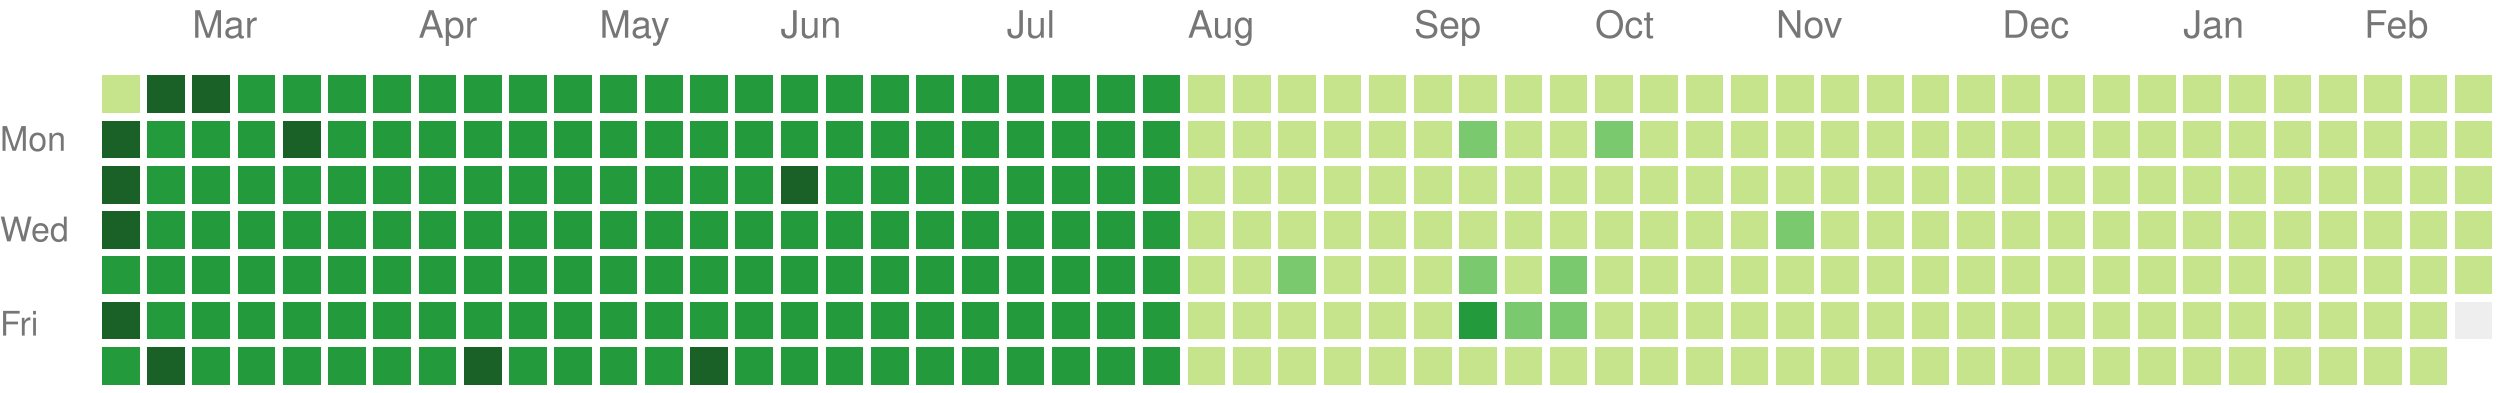
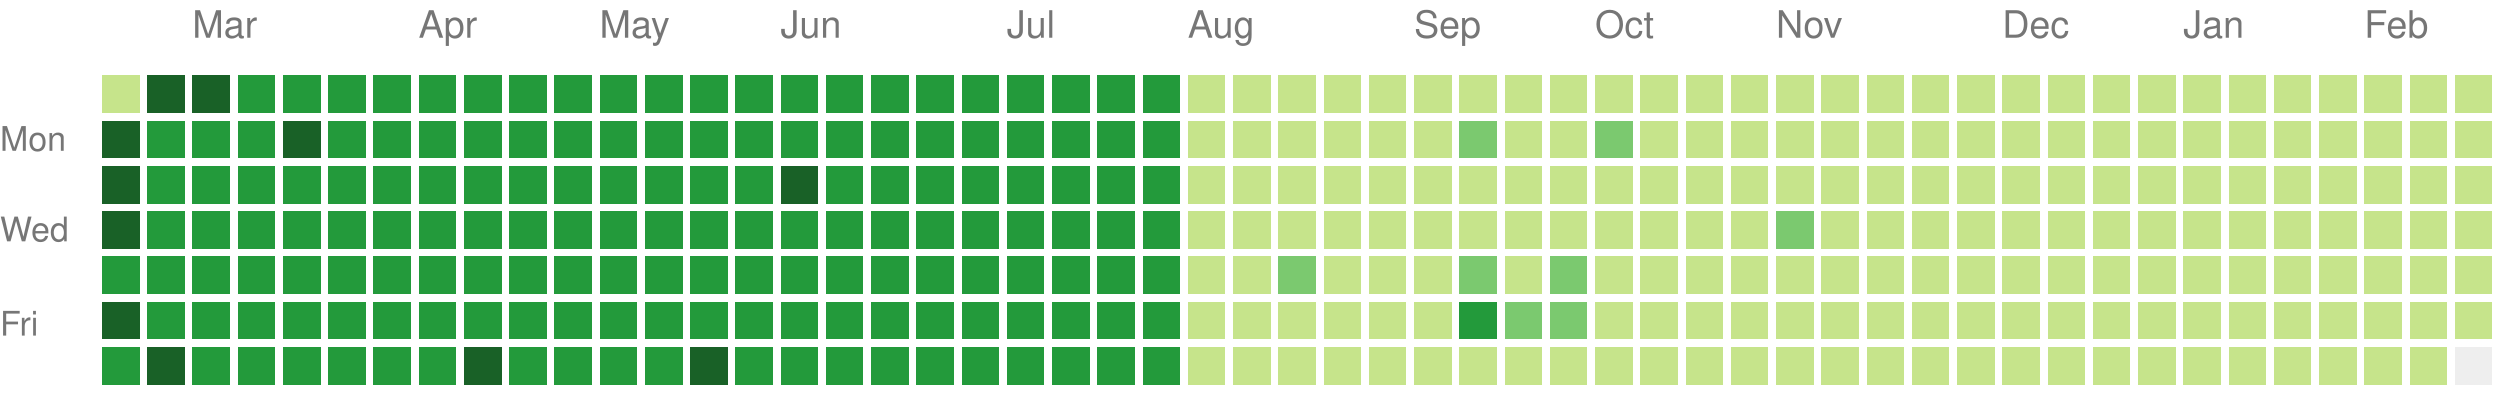
<svg xmlns="http://www.w3.org/2000/svg" version="1.1" width="663" height="104">
  <rect style="fill:#c6e48b;shape-rendering:crispedges;" data-score="1" data-date="2025-02-16" x="27" y="20" width="10" height="10" />
  <rect style="fill:#196127;shape-rendering:crispedges;" data-score="4" data-date="2025-02-23" x="39" y="20" width="10" height="10" />
  <rect style="fill:#196127;shape-rendering:crispedges;" data-score="4" data-date="2025-03-02" x="51" y="20" width="10" height="10" />
  <rect style="fill:#239a3b;shape-rendering:crispedges;" data-score="3" data-date="2025-03-09" x="63" y="20" width="10" height="10" />
  <rect style="fill:#239a3b;shape-rendering:crispedges;" data-score="3" data-date="2025-03-16" x="75" y="20" width="10" height="10" />
  <rect style="fill:#239a3b;shape-rendering:crispedges;" data-score="3" data-date="2025-03-23" x="87" y="20" width="10" height="10" />
  <rect style="fill:#239a3b;shape-rendering:crispedges;" data-score="3" data-date="2025-03-30" x="99" y="20" width="10" height="10" />
  <rect style="fill:#239a3b;shape-rendering:crispedges;" data-score="3" data-date="2025-04-06" x="111" y="20" width="10" height="10" />
  <rect style="fill:#239a3b;shape-rendering:crispedges;" data-score="3" data-date="2025-04-13" x="123" y="20" width="10" height="10" />
  <rect style="fill:#239a3b;shape-rendering:crispedges;" data-score="3" data-date="2025-04-20" x="135" y="20" width="10" height="10" />
  <rect style="fill:#239a3b;shape-rendering:crispedges;" data-score="3" data-date="2025-04-27" x="147" y="20" width="10" height="10" />
  <rect style="fill:#239a3b;shape-rendering:crispedges;" data-score="3" data-date="2025-05-04" x="159" y="20" width="10" height="10" />
  <rect style="fill:#239a3b;shape-rendering:crispedges;" data-score="3" data-date="2025-05-11" x="171" y="20" width="10" height="10" />
  <rect style="fill:#239a3b;shape-rendering:crispedges;" data-score="3" data-date="2025-05-18" x="183" y="20" width="10" height="10" />
  <rect style="fill:#239a3b;shape-rendering:crispedges;" data-score="3" data-date="2025-05-25" x="195" y="20" width="10" height="10" />
  <rect style="fill:#239a3b;shape-rendering:crispedges;" data-score="3" data-date="2025-06-01" x="207" y="20" width="10" height="10" />
  <rect style="fill:#239a3b;shape-rendering:crispedges;" data-score="3" data-date="2025-06-08" x="219" y="20" width="10" height="10" />
  <rect style="fill:#239a3b;shape-rendering:crispedges;" data-score="3" data-date="2025-06-15" x="231" y="20" width="10" height="10" />
  <rect style="fill:#239a3b;shape-rendering:crispedges;" data-score="3" data-date="2025-06-22" x="243" y="20" width="10" height="10" />
  <rect style="fill:#239a3b;shape-rendering:crispedges;" data-score="3" data-date="2025-06-29" x="255" y="20" width="10" height="10" />
  <rect style="fill:#239a3b;shape-rendering:crispedges;" data-score="3" data-date="2025-07-06" x="267" y="20" width="10" height="10" />
  <rect style="fill:#239a3b;shape-rendering:crispedges;" data-score="3" data-date="2025-07-13" x="279" y="20" width="10" height="10" />
  <rect style="fill:#239a3b;shape-rendering:crispedges;" data-score="3" data-date="2025-07-20" x="291" y="20" width="10" height="10" />
  <rect style="fill:#239a3b;shape-rendering:crispedges;" data-score="3" data-date="2025-07-27" x="303" y="20" width="10" height="10" />
  <rect style="fill:#c6e48b;shape-rendering:crispedges;" data-score="1" data-date="2025-08-03" x="315" y="20" width="10" height="10" />
  <rect style="fill:#c6e48b;shape-rendering:crispedges;" data-score="1" data-date="2025-08-10" x="327" y="20" width="10" height="10" />
  <rect style="fill:#c6e48b;shape-rendering:crispedges;" data-score="1" data-date="2025-08-17" x="339" y="20" width="10" height="10" />
  <rect style="fill:#c6e48b;shape-rendering:crispedges;" data-score="1" data-date="2025-08-24" x="351" y="20" width="10" height="10" />
  <rect style="fill:#c6e48b;shape-rendering:crispedges;" data-score="1" data-date="2025-08-31" x="363" y="20" width="10" height="10" />
  <rect style="fill:#c6e48b;shape-rendering:crispedges;" data-score="1" data-date="2025-09-07" x="375" y="20" width="10" height="10" />
  <rect style="fill:#c6e48b;shape-rendering:crispedges;" data-score="1" data-date="2025-09-14" x="387" y="20" width="10" height="10" />
  <rect style="fill:#c6e48b;shape-rendering:crispedges;" data-score="1" data-date="2025-09-21" x="399" y="20" width="10" height="10" />
  <rect style="fill:#c6e48b;shape-rendering:crispedges;" data-score="1" data-date="2025-09-28" x="411" y="20" width="10" height="10" />
  <rect style="fill:#c6e48b;shape-rendering:crispedges;" data-score="1" data-date="2025-10-05" x="423" y="20" width="10" height="10" />
  <rect style="fill:#c6e48b;shape-rendering:crispedges;" data-score="1" data-date="2025-10-12" x="435" y="20" width="10" height="10" />
  <rect style="fill:#c6e48b;shape-rendering:crispedges;" data-score="1" data-date="2025-10-19" x="447" y="20" width="10" height="10" />
  <rect style="fill:#c6e48b;shape-rendering:crispedges;" data-score="1" data-date="2025-10-26" x="459" y="20" width="10" height="10" />
  <rect style="fill:#c6e48b;shape-rendering:crispedges;" data-score="1" data-date="2025-11-02" x="471" y="20" width="10" height="10" />
  <rect style="fill:#c6e48b;shape-rendering:crispedges;" data-score="1" data-date="2025-11-09" x="483" y="20" width="10" height="10" />
  <rect style="fill:#c6e48b;shape-rendering:crispedges;" data-score="1" data-date="2025-11-16" x="495" y="20" width="10" height="10" />
  <rect style="fill:#c6e48b;shape-rendering:crispedges;" data-score="1" data-date="2025-11-23" x="507" y="20" width="10" height="10" />
  <rect style="fill:#c6e48b;shape-rendering:crispedges;" data-score="1" data-date="2025-11-30" x="519" y="20" width="10" height="10" />
  <rect style="fill:#c6e48b;shape-rendering:crispedges;" data-score="1" data-date="2025-12-07" x="531" y="20" width="10" height="10" />
  <rect style="fill:#c6e48b;shape-rendering:crispedges;" data-score="1" data-date="2025-12-14" x="543" y="20" width="10" height="10" />
  <rect style="fill:#c6e48b;shape-rendering:crispedges;" data-score="1" data-date="2025-12-21" x="555" y="20" width="10" height="10" />
  <rect style="fill:#c6e48b;shape-rendering:crispedges;" data-score="1" data-date="2025-12-28" x="567" y="20" width="10" height="10" />
  <rect style="fill:#c6e48b;shape-rendering:crispedges;" data-score="1" data-date="2026-01-04" x="579" y="20" width="10" height="10" />
  <rect style="fill:#c6e48b;shape-rendering:crispedges;" data-score="1" data-date="2026-01-11" x="591" y="20" width="10" height="10" />
  <rect style="fill:#c6e48b;shape-rendering:crispedges;" data-score="1" data-date="2026-01-18" x="603" y="20" width="10" height="10" />
  <rect style="fill:#c6e48b;shape-rendering:crispedges;" data-score="1" data-date="2026-01-25" x="615" y="20" width="10" height="10" />
  <rect style="fill:#c6e48b;shape-rendering:crispedges;" data-score="1" data-date="2026-02-01" x="627" y="20" width="10" height="10" />
  <rect style="fill:#c6e48b;shape-rendering:crispedges;" data-score="1" data-date="2026-02-08" x="639" y="20" width="10" height="10" />
  <rect style="fill:#c6e48b;shape-rendering:crispedges;" data-score="1" data-date="2026-02-15" x="651" y="20" width="10" height="10" />
  <rect style="fill:#196127;shape-rendering:crispedges;" data-score="4" data-date="2025-02-17" x="27" y="32" width="10" height="10" />
  <rect style="fill:#239a3b;shape-rendering:crispedges;" data-score="3" data-date="2025-02-24" x="39" y="32" width="10" height="10" />
  <rect style="fill:#239a3b;shape-rendering:crispedges;" data-score="3" data-date="2025-03-03" x="51" y="32" width="10" height="10" />
  <rect style="fill:#239a3b;shape-rendering:crispedges;" data-score="3" data-date="2025-03-10" x="63" y="32" width="10" height="10" />
  <rect style="fill:#196127;shape-rendering:crispedges;" data-score="4" data-date="2025-03-17" x="75" y="32" width="10" height="10" />
  <rect style="fill:#239a3b;shape-rendering:crispedges;" data-score="3" data-date="2025-03-24" x="87" y="32" width="10" height="10" />
  <rect style="fill:#239a3b;shape-rendering:crispedges;" data-score="3" data-date="2025-03-31" x="99" y="32" width="10" height="10" />
  <rect style="fill:#239a3b;shape-rendering:crispedges;" data-score="3" data-date="2025-04-07" x="111" y="32" width="10" height="10" />
  <rect style="fill:#239a3b;shape-rendering:crispedges;" data-score="3" data-date="2025-04-14" x="123" y="32" width="10" height="10" />
  <rect style="fill:#239a3b;shape-rendering:crispedges;" data-score="3" data-date="2025-04-21" x="135" y="32" width="10" height="10" />
  <rect style="fill:#239a3b;shape-rendering:crispedges;" data-score="3" data-date="2025-04-28" x="147" y="32" width="10" height="10" />
  <rect style="fill:#239a3b;shape-rendering:crispedges;" data-score="3" data-date="2025-05-05" x="159" y="32" width="10" height="10" />
  <rect style="fill:#239a3b;shape-rendering:crispedges;" data-score="3" data-date="2025-05-12" x="171" y="32" width="10" height="10" />
  <rect style="fill:#239a3b;shape-rendering:crispedges;" data-score="3" data-date="2025-05-19" x="183" y="32" width="10" height="10" />
  <rect style="fill:#239a3b;shape-rendering:crispedges;" data-score="3" data-date="2025-05-26" x="195" y="32" width="10" height="10" />
  <rect style="fill:#239a3b;shape-rendering:crispedges;" data-score="3" data-date="2025-06-02" x="207" y="32" width="10" height="10" />
  <rect style="fill:#239a3b;shape-rendering:crispedges;" data-score="3" data-date="2025-06-09" x="219" y="32" width="10" height="10" />
  <rect style="fill:#239a3b;shape-rendering:crispedges;" data-score="3" data-date="2025-06-16" x="231" y="32" width="10" height="10" />
  <rect style="fill:#239a3b;shape-rendering:crispedges;" data-score="3" data-date="2025-06-23" x="243" y="32" width="10" height="10" />
  <rect style="fill:#239a3b;shape-rendering:crispedges;" data-score="3" data-date="2025-06-30" x="255" y="32" width="10" height="10" />
  <rect style="fill:#239a3b;shape-rendering:crispedges;" data-score="3" data-date="2025-07-07" x="267" y="32" width="10" height="10" />
  <rect style="fill:#239a3b;shape-rendering:crispedges;" data-score="3" data-date="2025-07-14" x="279" y="32" width="10" height="10" />
  <rect style="fill:#239a3b;shape-rendering:crispedges;" data-score="3" data-date="2025-07-21" x="291" y="32" width="10" height="10" />
  <rect style="fill:#239a3b;shape-rendering:crispedges;" data-score="3" data-date="2025-07-28" x="303" y="32" width="10" height="10" />
  <rect style="fill:#c6e48b;shape-rendering:crispedges;" data-score="1" data-date="2025-08-04" x="315" y="32" width="10" height="10" />
  <rect style="fill:#c6e48b;shape-rendering:crispedges;" data-score="1" data-date="2025-08-11" x="327" y="32" width="10" height="10" />
  <rect style="fill:#c6e48b;shape-rendering:crispedges;" data-score="1" data-date="2025-08-18" x="339" y="32" width="10" height="10" />
  <rect style="fill:#c6e48b;shape-rendering:crispedges;" data-score="1" data-date="2025-08-25" x="351" y="32" width="10" height="10" />
  <rect style="fill:#c6e48b;shape-rendering:crispedges;" data-score="1" data-date="2025-09-01" x="363" y="32" width="10" height="10" />
  <rect style="fill:#c6e48b;shape-rendering:crispedges;" data-score="1" data-date="2025-09-08" x="375" y="32" width="10" height="10" />
  <rect style="fill:#7bc96f;shape-rendering:crispedges;" data-score="2" data-date="2025-09-15" x="387" y="32" width="10" height="10" />
  <rect style="fill:#c6e48b;shape-rendering:crispedges;" data-score="1" data-date="2025-09-22" x="399" y="32" width="10" height="10" />
  <rect style="fill:#c6e48b;shape-rendering:crispedges;" data-score="1" data-date="2025-09-29" x="411" y="32" width="10" height="10" />
  <rect style="fill:#7bc96f;shape-rendering:crispedges;" data-score="2" data-date="2025-10-06" x="423" y="32" width="10" height="10" />
  <rect style="fill:#c6e48b;shape-rendering:crispedges;" data-score="1" data-date="2025-10-13" x="435" y="32" width="10" height="10" />
  <rect style="fill:#c6e48b;shape-rendering:crispedges;" data-score="1" data-date="2025-10-20" x="447" y="32" width="10" height="10" />
  <rect style="fill:#c6e48b;shape-rendering:crispedges;" data-score="1" data-date="2025-10-27" x="459" y="32" width="10" height="10" />
  <rect style="fill:#c6e48b;shape-rendering:crispedges;" data-score="1" data-date="2025-11-03" x="471" y="32" width="10" height="10" />
  <rect style="fill:#c6e48b;shape-rendering:crispedges;" data-score="1" data-date="2025-11-10" x="483" y="32" width="10" height="10" />
  <rect style="fill:#c6e48b;shape-rendering:crispedges;" data-score="1" data-date="2025-11-17" x="495" y="32" width="10" height="10" />
  <rect style="fill:#c6e48b;shape-rendering:crispedges;" data-score="1" data-date="2025-11-24" x="507" y="32" width="10" height="10" />
  <rect style="fill:#c6e48b;shape-rendering:crispedges;" data-score="1" data-date="2025-12-01" x="519" y="32" width="10" height="10" />
  <rect style="fill:#c6e48b;shape-rendering:crispedges;" data-score="1" data-date="2025-12-08" x="531" y="32" width="10" height="10" />
  <rect style="fill:#c6e48b;shape-rendering:crispedges;" data-score="1" data-date="2025-12-15" x="543" y="32" width="10" height="10" />
  <rect style="fill:#c6e48b;shape-rendering:crispedges;" data-score="1" data-date="2025-12-22" x="555" y="32" width="10" height="10" />
  <rect style="fill:#c6e48b;shape-rendering:crispedges;" data-score="1" data-date="2025-12-29" x="567" y="32" width="10" height="10" />
  <rect style="fill:#c6e48b;shape-rendering:crispedges;" data-score="1" data-date="2026-01-05" x="579" y="32" width="10" height="10" />
  <rect style="fill:#c6e48b;shape-rendering:crispedges;" data-score="1" data-date="2026-01-12" x="591" y="32" width="10" height="10" />
  <rect style="fill:#c6e48b;shape-rendering:crispedges;" data-score="1" data-date="2026-01-19" x="603" y="32" width="10" height="10" />
  <rect style="fill:#c6e48b;shape-rendering:crispedges;" data-score="1" data-date="2026-01-26" x="615" y="32" width="10" height="10" />
  <rect style="fill:#c6e48b;shape-rendering:crispedges;" data-score="1" data-date="2026-02-02" x="627" y="32" width="10" height="10" />
  <rect style="fill:#c6e48b;shape-rendering:crispedges;" data-score="1" data-date="2026-02-09" x="639" y="32" width="10" height="10" />
  <rect style="fill:#c6e48b;shape-rendering:crispedges;" data-score="1" data-date="2026-02-16" x="651" y="32" width="10" height="10" />
  <rect style="fill:#196127;shape-rendering:crispedges;" data-score="4" data-date="2025-02-18" x="27" y="44" width="10" height="10" />
  <rect style="fill:#239a3b;shape-rendering:crispedges;" data-score="3" data-date="2025-02-25" x="39" y="44" width="10" height="10" />
  <rect style="fill:#239a3b;shape-rendering:crispedges;" data-score="3" data-date="2025-03-04" x="51" y="44" width="10" height="10" />
  <rect style="fill:#239a3b;shape-rendering:crispedges;" data-score="3" data-date="2025-03-11" x="63" y="44" width="10" height="10" />
  <rect style="fill:#239a3b;shape-rendering:crispedges;" data-score="3" data-date="2025-03-18" x="75" y="44" width="10" height="10" />
  <rect style="fill:#239a3b;shape-rendering:crispedges;" data-score="3" data-date="2025-03-25" x="87" y="44" width="10" height="10" />
  <rect style="fill:#239a3b;shape-rendering:crispedges;" data-score="3" data-date="2025-04-01" x="99" y="44" width="10" height="10" />
  <rect style="fill:#239a3b;shape-rendering:crispedges;" data-score="3" data-date="2025-04-08" x="111" y="44" width="10" height="10" />
  <rect style="fill:#239a3b;shape-rendering:crispedges;" data-score="3" data-date="2025-04-15" x="123" y="44" width="10" height="10" />
  <rect style="fill:#239a3b;shape-rendering:crispedges;" data-score="3" data-date="2025-04-22" x="135" y="44" width="10" height="10" />
  <rect style="fill:#239a3b;shape-rendering:crispedges;" data-score="3" data-date="2025-04-29" x="147" y="44" width="10" height="10" />
  <rect style="fill:#239a3b;shape-rendering:crispedges;" data-score="3" data-date="2025-05-06" x="159" y="44" width="10" height="10" />
  <rect style="fill:#239a3b;shape-rendering:crispedges;" data-score="3" data-date="2025-05-13" x="171" y="44" width="10" height="10" />
  <rect style="fill:#239a3b;shape-rendering:crispedges;" data-score="3" data-date="2025-05-20" x="183" y="44" width="10" height="10" />
  <rect style="fill:#239a3b;shape-rendering:crispedges;" data-score="3" data-date="2025-05-27" x="195" y="44" width="10" height="10" />
  <rect style="fill:#196127;shape-rendering:crispedges;" data-score="4" data-date="2025-06-03" x="207" y="44" width="10" height="10" />
  <rect style="fill:#239a3b;shape-rendering:crispedges;" data-score="3" data-date="2025-06-10" x="219" y="44" width="10" height="10" />
  <rect style="fill:#239a3b;shape-rendering:crispedges;" data-score="3" data-date="2025-06-17" x="231" y="44" width="10" height="10" />
  <rect style="fill:#239a3b;shape-rendering:crispedges;" data-score="3" data-date="2025-06-24" x="243" y="44" width="10" height="10" />
  <rect style="fill:#239a3b;shape-rendering:crispedges;" data-score="3" data-date="2025-07-01" x="255" y="44" width="10" height="10" />
  <rect style="fill:#239a3b;shape-rendering:crispedges;" data-score="3" data-date="2025-07-08" x="267" y="44" width="10" height="10" />
  <rect style="fill:#239a3b;shape-rendering:crispedges;" data-score="3" data-date="2025-07-15" x="279" y="44" width="10" height="10" />
  <rect style="fill:#239a3b;shape-rendering:crispedges;" data-score="3" data-date="2025-07-22" x="291" y="44" width="10" height="10" />
  <rect style="fill:#239a3b;shape-rendering:crispedges;" data-score="3" data-date="2025-07-29" x="303" y="44" width="10" height="10" />
  <rect style="fill:#c6e48b;shape-rendering:crispedges;" data-score="1" data-date="2025-08-05" x="315" y="44" width="10" height="10" />
  <rect style="fill:#c6e48b;shape-rendering:crispedges;" data-score="1" data-date="2025-08-12" x="327" y="44" width="10" height="10" />
  <rect style="fill:#c6e48b;shape-rendering:crispedges;" data-score="1" data-date="2025-08-19" x="339" y="44" width="10" height="10" />
  <rect style="fill:#c6e48b;shape-rendering:crispedges;" data-score="1" data-date="2025-08-26" x="351" y="44" width="10" height="10" />
  <rect style="fill:#c6e48b;shape-rendering:crispedges;" data-score="1" data-date="2025-09-02" x="363" y="44" width="10" height="10" />
  <rect style="fill:#c6e48b;shape-rendering:crispedges;" data-score="1" data-date="2025-09-09" x="375" y="44" width="10" height="10" />
  <rect style="fill:#c6e48b;shape-rendering:crispedges;" data-score="1" data-date="2025-09-16" x="387" y="44" width="10" height="10" />
  <rect style="fill:#c6e48b;shape-rendering:crispedges;" data-score="1" data-date="2025-09-23" x="399" y="44" width="10" height="10" />
  <rect style="fill:#c6e48b;shape-rendering:crispedges;" data-score="1" data-date="2025-09-30" x="411" y="44" width="10" height="10" />
  <rect style="fill:#c6e48b;shape-rendering:crispedges;" data-score="1" data-date="2025-10-07" x="423" y="44" width="10" height="10" />
  <rect style="fill:#c6e48b;shape-rendering:crispedges;" data-score="1" data-date="2025-10-14" x="435" y="44" width="10" height="10" />
  <rect style="fill:#c6e48b;shape-rendering:crispedges;" data-score="1" data-date="2025-10-21" x="447" y="44" width="10" height="10" />
  <rect style="fill:#c6e48b;shape-rendering:crispedges;" data-score="1" data-date="2025-10-28" x="459" y="44" width="10" height="10" />
  <rect style="fill:#c6e48b;shape-rendering:crispedges;" data-score="1" data-date="2025-11-04" x="471" y="44" width="10" height="10" />
  <rect style="fill:#c6e48b;shape-rendering:crispedges;" data-score="1" data-date="2025-11-11" x="483" y="44" width="10" height="10" />
  <rect style="fill:#c6e48b;shape-rendering:crispedges;" data-score="1" data-date="2025-11-18" x="495" y="44" width="10" height="10" />
  <rect style="fill:#c6e48b;shape-rendering:crispedges;" data-score="1" data-date="2025-11-25" x="507" y="44" width="10" height="10" />
  <rect style="fill:#c6e48b;shape-rendering:crispedges;" data-score="1" data-date="2025-12-02" x="519" y="44" width="10" height="10" />
  <rect style="fill:#c6e48b;shape-rendering:crispedges;" data-score="1" data-date="2025-12-09" x="531" y="44" width="10" height="10" />
  <rect style="fill:#c6e48b;shape-rendering:crispedges;" data-score="1" data-date="2025-12-16" x="543" y="44" width="10" height="10" />
  <rect style="fill:#c6e48b;shape-rendering:crispedges;" data-score="1" data-date="2025-12-23" x="555" y="44" width="10" height="10" />
  <rect style="fill:#c6e48b;shape-rendering:crispedges;" data-score="1" data-date="2025-12-30" x="567" y="44" width="10" height="10" />
  <rect style="fill:#c6e48b;shape-rendering:crispedges;" data-score="1" data-date="2026-01-06" x="579" y="44" width="10" height="10" />
  <rect style="fill:#c6e48b;shape-rendering:crispedges;" data-score="1" data-date="2026-01-13" x="591" y="44" width="10" height="10" />
  <rect style="fill:#c6e48b;shape-rendering:crispedges;" data-score="1" data-date="2026-01-20" x="603" y="44" width="10" height="10" />
  <rect style="fill:#c6e48b;shape-rendering:crispedges;" data-score="1" data-date="2026-01-27" x="615" y="44" width="10" height="10" />
  <rect style="fill:#c6e48b;shape-rendering:crispedges;" data-score="1" data-date="2026-02-03" x="627" y="44" width="10" height="10" />
  <rect style="fill:#c6e48b;shape-rendering:crispedges;" data-score="1" data-date="2026-02-10" x="639" y="44" width="10" height="10" />
  <rect style="fill:#c6e48b;shape-rendering:crispedges;" data-score="1" data-date="2026-02-17" x="651" y="44" width="10" height="10" />
  <rect style="fill:#196127;shape-rendering:crispedges;" data-score="4" data-date="2025-02-19" x="27" y="56" width="10" height="10" />
  <rect style="fill:#239a3b;shape-rendering:crispedges;" data-score="3" data-date="2025-02-26" x="39" y="56" width="10" height="10" />
  <rect style="fill:#239a3b;shape-rendering:crispedges;" data-score="3" data-date="2025-03-05" x="51" y="56" width="10" height="10" />
  <rect style="fill:#239a3b;shape-rendering:crispedges;" data-score="3" data-date="2025-03-12" x="63" y="56" width="10" height="10" />
  <rect style="fill:#239a3b;shape-rendering:crispedges;" data-score="3" data-date="2025-03-19" x="75" y="56" width="10" height="10" />
  <rect style="fill:#239a3b;shape-rendering:crispedges;" data-score="3" data-date="2025-03-26" x="87" y="56" width="10" height="10" />
  <rect style="fill:#239a3b;shape-rendering:crispedges;" data-score="3" data-date="2025-04-02" x="99" y="56" width="10" height="10" />
  <rect style="fill:#239a3b;shape-rendering:crispedges;" data-score="3" data-date="2025-04-09" x="111" y="56" width="10" height="10" />
  <rect style="fill:#239a3b;shape-rendering:crispedges;" data-score="3" data-date="2025-04-16" x="123" y="56" width="10" height="10" />
  <rect style="fill:#239a3b;shape-rendering:crispedges;" data-score="3" data-date="2025-04-23" x="135" y="56" width="10" height="10" />
  <rect style="fill:#239a3b;shape-rendering:crispedges;" data-score="3" data-date="2025-04-30" x="147" y="56" width="10" height="10" />
  <rect style="fill:#239a3b;shape-rendering:crispedges;" data-score="3" data-date="2025-05-07" x="159" y="56" width="10" height="10" />
  <rect style="fill:#239a3b;shape-rendering:crispedges;" data-score="3" data-date="2025-05-14" x="171" y="56" width="10" height="10" />
  <rect style="fill:#239a3b;shape-rendering:crispedges;" data-score="3" data-date="2025-05-21" x="183" y="56" width="10" height="10" />
  <rect style="fill:#239a3b;shape-rendering:crispedges;" data-score="3" data-date="2025-05-28" x="195" y="56" width="10" height="10" />
  <rect style="fill:#239a3b;shape-rendering:crispedges;" data-score="3" data-date="2025-06-04" x="207" y="56" width="10" height="10" />
  <rect style="fill:#239a3b;shape-rendering:crispedges;" data-score="3" data-date="2025-06-11" x="219" y="56" width="10" height="10" />
  <rect style="fill:#239a3b;shape-rendering:crispedges;" data-score="3" data-date="2025-06-18" x="231" y="56" width="10" height="10" />
  <rect style="fill:#239a3b;shape-rendering:crispedges;" data-score="3" data-date="2025-06-25" x="243" y="56" width="10" height="10" />
  <rect style="fill:#239a3b;shape-rendering:crispedges;" data-score="3" data-date="2025-07-02" x="255" y="56" width="10" height="10" />
  <rect style="fill:#239a3b;shape-rendering:crispedges;" data-score="3" data-date="2025-07-09" x="267" y="56" width="10" height="10" />
  <rect style="fill:#239a3b;shape-rendering:crispedges;" data-score="3" data-date="2025-07-16" x="279" y="56" width="10" height="10" />
  <rect style="fill:#239a3b;shape-rendering:crispedges;" data-score="3" data-date="2025-07-23" x="291" y="56" width="10" height="10" />
  <rect style="fill:#239a3b;shape-rendering:crispedges;" data-score="3" data-date="2025-07-30" x="303" y="56" width="10" height="10" />
  <rect style="fill:#c6e48b;shape-rendering:crispedges;" data-score="1" data-date="2025-08-06" x="315" y="56" width="10" height="10" />
  <rect style="fill:#c6e48b;shape-rendering:crispedges;" data-score="1" data-date="2025-08-13" x="327" y="56" width="10" height="10" />
  <rect style="fill:#c6e48b;shape-rendering:crispedges;" data-score="1" data-date="2025-08-20" x="339" y="56" width="10" height="10" />
  <rect style="fill:#c6e48b;shape-rendering:crispedges;" data-score="1" data-date="2025-08-27" x="351" y="56" width="10" height="10" />
  <rect style="fill:#c6e48b;shape-rendering:crispedges;" data-score="1" data-date="2025-09-03" x="363" y="56" width="10" height="10" />
  <rect style="fill:#c6e48b;shape-rendering:crispedges;" data-score="1" data-date="2025-09-10" x="375" y="56" width="10" height="10" />
  <rect style="fill:#c6e48b;shape-rendering:crispedges;" data-score="1" data-date="2025-09-17" x="387" y="56" width="10" height="10" />
  <rect style="fill:#c6e48b;shape-rendering:crispedges;" data-score="1" data-date="2025-09-24" x="399" y="56" width="10" height="10" />
  <rect style="fill:#c6e48b;shape-rendering:crispedges;" data-score="1" data-date="2025-10-01" x="411" y="56" width="10" height="10" />
  <rect style="fill:#c6e48b;shape-rendering:crispedges;" data-score="1" data-date="2025-10-08" x="423" y="56" width="10" height="10" />
  <rect style="fill:#c6e48b;shape-rendering:crispedges;" data-score="1" data-date="2025-10-15" x="435" y="56" width="10" height="10" />
  <rect style="fill:#c6e48b;shape-rendering:crispedges;" data-score="1" data-date="2025-10-22" x="447" y="56" width="10" height="10" />
  <rect style="fill:#c6e48b;shape-rendering:crispedges;" data-score="1" data-date="2025-10-29" x="459" y="56" width="10" height="10" />
  <rect style="fill:#7bc96f;shape-rendering:crispedges;" data-score="2" data-date="2025-11-05" x="471" y="56" width="10" height="10" />
  <rect style="fill:#c6e48b;shape-rendering:crispedges;" data-score="1" data-date="2025-11-12" x="483" y="56" width="10" height="10" />
  <rect style="fill:#c6e48b;shape-rendering:crispedges;" data-score="1" data-date="2025-11-19" x="495" y="56" width="10" height="10" />
  <rect style="fill:#c6e48b;shape-rendering:crispedges;" data-score="1" data-date="2025-11-26" x="507" y="56" width="10" height="10" />
  <rect style="fill:#c6e48b;shape-rendering:crispedges;" data-score="1" data-date="2025-12-03" x="519" y="56" width="10" height="10" />
  <rect style="fill:#c6e48b;shape-rendering:crispedges;" data-score="1" data-date="2025-12-10" x="531" y="56" width="10" height="10" />
  <rect style="fill:#c6e48b;shape-rendering:crispedges;" data-score="1" data-date="2025-12-17" x="543" y="56" width="10" height="10" />
  <rect style="fill:#c6e48b;shape-rendering:crispedges;" data-score="1" data-date="2025-12-24" x="555" y="56" width="10" height="10" />
  <rect style="fill:#c6e48b;shape-rendering:crispedges;" data-score="1" data-date="2025-12-31" x="567" y="56" width="10" height="10" />
  <rect style="fill:#c6e48b;shape-rendering:crispedges;" data-score="1" data-date="2026-01-07" x="579" y="56" width="10" height="10" />
  <rect style="fill:#c6e48b;shape-rendering:crispedges;" data-score="1" data-date="2026-01-14" x="591" y="56" width="10" height="10" />
  <rect style="fill:#c6e48b;shape-rendering:crispedges;" data-score="1" data-date="2026-01-21" x="603" y="56" width="10" height="10" />
  <rect style="fill:#c6e48b;shape-rendering:crispedges;" data-score="1" data-date="2026-01-28" x="615" y="56" width="10" height="10" />
  <rect style="fill:#c6e48b;shape-rendering:crispedges;" data-score="1" data-date="2026-02-04" x="627" y="56" width="10" height="10" />
  <rect style="fill:#c6e48b;shape-rendering:crispedges;" data-score="1" data-date="2026-02-11" x="639" y="56" width="10" height="10" />
  <rect style="fill:#c6e48b;shape-rendering:crispedges;" data-score="1" data-date="2026-02-18" x="651" y="56" width="10" height="10" />
  <rect style="fill:#239a3b;shape-rendering:crispedges;" data-score="3" data-date="2025-02-20" x="27" y="68" width="10" height="10" />
  <rect style="fill:#239a3b;shape-rendering:crispedges;" data-score="3" data-date="2025-02-27" x="39" y="68" width="10" height="10" />
  <rect style="fill:#239a3b;shape-rendering:crispedges;" data-score="3" data-date="2025-03-06" x="51" y="68" width="10" height="10" />
  <rect style="fill:#239a3b;shape-rendering:crispedges;" data-score="3" data-date="2025-03-13" x="63" y="68" width="10" height="10" />
  <rect style="fill:#239a3b;shape-rendering:crispedges;" data-score="3" data-date="2025-03-20" x="75" y="68" width="10" height="10" />
  <rect style="fill:#239a3b;shape-rendering:crispedges;" data-score="3" data-date="2025-03-27" x="87" y="68" width="10" height="10" />
  <rect style="fill:#239a3b;shape-rendering:crispedges;" data-score="3" data-date="2025-04-03" x="99" y="68" width="10" height="10" />
  <rect style="fill:#239a3b;shape-rendering:crispedges;" data-score="3" data-date="2025-04-10" x="111" y="68" width="10" height="10" />
  <rect style="fill:#239a3b;shape-rendering:crispedges;" data-score="3" data-date="2025-04-17" x="123" y="68" width="10" height="10" />
  <rect style="fill:#239a3b;shape-rendering:crispedges;" data-score="3" data-date="2025-04-24" x="135" y="68" width="10" height="10" />
  <rect style="fill:#239a3b;shape-rendering:crispedges;" data-score="3" data-date="2025-05-01" x="147" y="68" width="10" height="10" />
  <rect style="fill:#239a3b;shape-rendering:crispedges;" data-score="3" data-date="2025-05-08" x="159" y="68" width="10" height="10" />
  <rect style="fill:#239a3b;shape-rendering:crispedges;" data-score="3" data-date="2025-05-15" x="171" y="68" width="10" height="10" />
  <rect style="fill:#239a3b;shape-rendering:crispedges;" data-score="3" data-date="2025-05-22" x="183" y="68" width="10" height="10" />
  <rect style="fill:#239a3b;shape-rendering:crispedges;" data-score="3" data-date="2025-05-29" x="195" y="68" width="10" height="10" />
  <rect style="fill:#239a3b;shape-rendering:crispedges;" data-score="3" data-date="2025-06-05" x="207" y="68" width="10" height="10" />
  <rect style="fill:#239a3b;shape-rendering:crispedges;" data-score="3" data-date="2025-06-12" x="219" y="68" width="10" height="10" />
  <rect style="fill:#239a3b;shape-rendering:crispedges;" data-score="3" data-date="2025-06-19" x="231" y="68" width="10" height="10" />
  <rect style="fill:#239a3b;shape-rendering:crispedges;" data-score="3" data-date="2025-06-26" x="243" y="68" width="10" height="10" />
  <rect style="fill:#239a3b;shape-rendering:crispedges;" data-score="3" data-date="2025-07-03" x="255" y="68" width="10" height="10" />
  <rect style="fill:#239a3b;shape-rendering:crispedges;" data-score="3" data-date="2025-07-10" x="267" y="68" width="10" height="10" />
  <rect style="fill:#239a3b;shape-rendering:crispedges;" data-score="3" data-date="2025-07-17" x="279" y="68" width="10" height="10" />
  <rect style="fill:#239a3b;shape-rendering:crispedges;" data-score="3" data-date="2025-07-24" x="291" y="68" width="10" height="10" />
  <rect style="fill:#239a3b;shape-rendering:crispedges;" data-score="3" data-date="2025-07-31" x="303" y="68" width="10" height="10" />
  <rect style="fill:#c6e48b;shape-rendering:crispedges;" data-score="1" data-date="2025-08-07" x="315" y="68" width="10" height="10" />
  <rect style="fill:#c6e48b;shape-rendering:crispedges;" data-score="1" data-date="2025-08-14" x="327" y="68" width="10" height="10" />
  <rect style="fill:#7bc96f;shape-rendering:crispedges;" data-score="2" data-date="2025-08-21" x="339" y="68" width="10" height="10" />
  <rect style="fill:#c6e48b;shape-rendering:crispedges;" data-score="1" data-date="2025-08-28" x="351" y="68" width="10" height="10" />
  <rect style="fill:#c6e48b;shape-rendering:crispedges;" data-score="1" data-date="2025-09-04" x="363" y="68" width="10" height="10" />
  <rect style="fill:#c6e48b;shape-rendering:crispedges;" data-score="1" data-date="2025-09-11" x="375" y="68" width="10" height="10" />
  <rect style="fill:#7bc96f;shape-rendering:crispedges;" data-score="2" data-date="2025-09-18" x="387" y="68" width="10" height="10" />
  <rect style="fill:#c6e48b;shape-rendering:crispedges;" data-score="1" data-date="2025-09-25" x="399" y="68" width="10" height="10" />
  <rect style="fill:#7bc96f;shape-rendering:crispedges;" data-score="2" data-date="2025-10-02" x="411" y="68" width="10" height="10" />
  <rect style="fill:#c6e48b;shape-rendering:crispedges;" data-score="1" data-date="2025-10-09" x="423" y="68" width="10" height="10" />
  <rect style="fill:#c6e48b;shape-rendering:crispedges;" data-score="1" data-date="2025-10-16" x="435" y="68" width="10" height="10" />
  <rect style="fill:#c6e48b;shape-rendering:crispedges;" data-score="1" data-date="2025-10-23" x="447" y="68" width="10" height="10" />
  <rect style="fill:#c6e48b;shape-rendering:crispedges;" data-score="1" data-date="2025-10-30" x="459" y="68" width="10" height="10" />
  <rect style="fill:#c6e48b;shape-rendering:crispedges;" data-score="1" data-date="2025-11-06" x="471" y="68" width="10" height="10" />
  <rect style="fill:#c6e48b;shape-rendering:crispedges;" data-score="1" data-date="2025-11-13" x="483" y="68" width="10" height="10" />
  <rect style="fill:#c6e48b;shape-rendering:crispedges;" data-score="1" data-date="2025-11-20" x="495" y="68" width="10" height="10" />
  <rect style="fill:#c6e48b;shape-rendering:crispedges;" data-score="1" data-date="2025-11-27" x="507" y="68" width="10" height="10" />
  <rect style="fill:#c6e48b;shape-rendering:crispedges;" data-score="1" data-date="2025-12-04" x="519" y="68" width="10" height="10" />
  <rect style="fill:#c6e48b;shape-rendering:crispedges;" data-score="1" data-date="2025-12-11" x="531" y="68" width="10" height="10" />
  <rect style="fill:#c6e48b;shape-rendering:crispedges;" data-score="1" data-date="2025-12-18" x="543" y="68" width="10" height="10" />
  <rect style="fill:#c6e48b;shape-rendering:crispedges;" data-score="1" data-date="2025-12-25" x="555" y="68" width="10" height="10" />
  <rect style="fill:#c6e48b;shape-rendering:crispedges;" data-score="1" data-date="2026-01-01" x="567" y="68" width="10" height="10" />
  <rect style="fill:#c6e48b;shape-rendering:crispedges;" data-score="1" data-date="2026-01-08" x="579" y="68" width="10" height="10" />
  <rect style="fill:#c6e48b;shape-rendering:crispedges;" data-score="1" data-date="2026-01-15" x="591" y="68" width="10" height="10" />
  <rect style="fill:#c6e48b;shape-rendering:crispedges;" data-score="1" data-date="2026-01-22" x="603" y="68" width="10" height="10" />
  <rect style="fill:#c6e48b;shape-rendering:crispedges;" data-score="1" data-date="2026-01-29" x="615" y="68" width="10" height="10" />
  <rect style="fill:#c6e48b;shape-rendering:crispedges;" data-score="1" data-date="2026-02-05" x="627" y="68" width="10" height="10" />
  <rect style="fill:#c6e48b;shape-rendering:crispedges;" data-score="1" data-date="2026-02-12" x="639" y="68" width="10" height="10" />
  <rect style="fill:#c6e48b;shape-rendering:crispedges;" data-score="1" data-date="2026-02-19" x="651" y="68" width="10" height="10" />
  <rect style="fill:#196127;shape-rendering:crispedges;" data-score="4" data-date="2025-02-21" x="27" y="80" width="10" height="10" />
  <rect style="fill:#239a3b;shape-rendering:crispedges;" data-score="3" data-date="2025-02-28" x="39" y="80" width="10" height="10" />
  <rect style="fill:#239a3b;shape-rendering:crispedges;" data-score="3" data-date="2025-03-07" x="51" y="80" width="10" height="10" />
  <rect style="fill:#239a3b;shape-rendering:crispedges;" data-score="3" data-date="2025-03-14" x="63" y="80" width="10" height="10" />
  <rect style="fill:#239a3b;shape-rendering:crispedges;" data-score="3" data-date="2025-03-21" x="75" y="80" width="10" height="10" />
  <rect style="fill:#239a3b;shape-rendering:crispedges;" data-score="3" data-date="2025-03-28" x="87" y="80" width="10" height="10" />
  <rect style="fill:#239a3b;shape-rendering:crispedges;" data-score="3" data-date="2025-04-04" x="99" y="80" width="10" height="10" />
  <rect style="fill:#239a3b;shape-rendering:crispedges;" data-score="3" data-date="2025-04-11" x="111" y="80" width="10" height="10" />
  <rect style="fill:#239a3b;shape-rendering:crispedges;" data-score="3" data-date="2025-04-18" x="123" y="80" width="10" height="10" />
  <rect style="fill:#239a3b;shape-rendering:crispedges;" data-score="3" data-date="2025-04-25" x="135" y="80" width="10" height="10" />
  <rect style="fill:#239a3b;shape-rendering:crispedges;" data-score="3" data-date="2025-05-02" x="147" y="80" width="10" height="10" />
  <rect style="fill:#239a3b;shape-rendering:crispedges;" data-score="3" data-date="2025-05-09" x="159" y="80" width="10" height="10" />
  <rect style="fill:#239a3b;shape-rendering:crispedges;" data-score="3" data-date="2025-05-16" x="171" y="80" width="10" height="10" />
  <rect style="fill:#239a3b;shape-rendering:crispedges;" data-score="3" data-date="2025-05-23" x="183" y="80" width="10" height="10" />
  <rect style="fill:#239a3b;shape-rendering:crispedges;" data-score="3" data-date="2025-05-30" x="195" y="80" width="10" height="10" />
  <rect style="fill:#239a3b;shape-rendering:crispedges;" data-score="3" data-date="2025-06-06" x="207" y="80" width="10" height="10" />
  <rect style="fill:#239a3b;shape-rendering:crispedges;" data-score="3" data-date="2025-06-13" x="219" y="80" width="10" height="10" />
  <rect style="fill:#239a3b;shape-rendering:crispedges;" data-score="3" data-date="2025-06-20" x="231" y="80" width="10" height="10" />
  <rect style="fill:#239a3b;shape-rendering:crispedges;" data-score="3" data-date="2025-06-27" x="243" y="80" width="10" height="10" />
  <rect style="fill:#239a3b;shape-rendering:crispedges;" data-score="3" data-date="2025-07-04" x="255" y="80" width="10" height="10" />
  <rect style="fill:#239a3b;shape-rendering:crispedges;" data-score="3" data-date="2025-07-11" x="267" y="80" width="10" height="10" />
  <rect style="fill:#239a3b;shape-rendering:crispedges;" data-score="3" data-date="2025-07-18" x="279" y="80" width="10" height="10" />
  <rect style="fill:#239a3b;shape-rendering:crispedges;" data-score="3" data-date="2025-07-25" x="291" y="80" width="10" height="10" />
  <rect style="fill:#239a3b;shape-rendering:crispedges;" data-score="3" data-date="2025-08-01" x="303" y="80" width="10" height="10" />
  <rect style="fill:#c6e48b;shape-rendering:crispedges;" data-score="1" data-date="2025-08-08" x="315" y="80" width="10" height="10" />
  <rect style="fill:#c6e48b;shape-rendering:crispedges;" data-score="1" data-date="2025-08-15" x="327" y="80" width="10" height="10" />
  <rect style="fill:#c6e48b;shape-rendering:crispedges;" data-score="1" data-date="2025-08-22" x="339" y="80" width="10" height="10" />
  <rect style="fill:#c6e48b;shape-rendering:crispedges;" data-score="1" data-date="2025-08-29" x="351" y="80" width="10" height="10" />
  <rect style="fill:#c6e48b;shape-rendering:crispedges;" data-score="1" data-date="2025-09-05" x="363" y="80" width="10" height="10" />
  <rect style="fill:#c6e48b;shape-rendering:crispedges;" data-score="1" data-date="2025-09-12" x="375" y="80" width="10" height="10" />
  <rect style="fill:#239a3b;shape-rendering:crispedges;" data-score="3" data-date="2025-09-19" x="387" y="80" width="10" height="10" />
  <rect style="fill:#7bc96f;shape-rendering:crispedges;" data-score="2" data-date="2025-09-26" x="399" y="80" width="10" height="10" />
  <rect style="fill:#7bc96f;shape-rendering:crispedges;" data-score="2" data-date="2025-10-03" x="411" y="80" width="10" height="10" />
  <rect style="fill:#c6e48b;shape-rendering:crispedges;" data-score="1" data-date="2025-10-10" x="423" y="80" width="10" height="10" />
  <rect style="fill:#c6e48b;shape-rendering:crispedges;" data-score="1" data-date="2025-10-17" x="435" y="80" width="10" height="10" />
  <rect style="fill:#c6e48b;shape-rendering:crispedges;" data-score="1" data-date="2025-10-24" x="447" y="80" width="10" height="10" />
  <rect style="fill:#c6e48b;shape-rendering:crispedges;" data-score="1" data-date="2025-10-31" x="459" y="80" width="10" height="10" />
  <rect style="fill:#c6e48b;shape-rendering:crispedges;" data-score="1" data-date="2025-11-07" x="471" y="80" width="10" height="10" />
  <rect style="fill:#c6e48b;shape-rendering:crispedges;" data-score="1" data-date="2025-11-14" x="483" y="80" width="10" height="10" />
  <rect style="fill:#c6e48b;shape-rendering:crispedges;" data-score="1" data-date="2025-11-21" x="495" y="80" width="10" height="10" />
  <rect style="fill:#c6e48b;shape-rendering:crispedges;" data-score="1" data-date="2025-11-28" x="507" y="80" width="10" height="10" />
  <rect style="fill:#c6e48b;shape-rendering:crispedges;" data-score="1" data-date="2025-12-05" x="519" y="80" width="10" height="10" />
  <rect style="fill:#c6e48b;shape-rendering:crispedges;" data-score="1" data-date="2025-12-12" x="531" y="80" width="10" height="10" />
  <rect style="fill:#c6e48b;shape-rendering:crispedges;" data-score="1" data-date="2025-12-19" x="543" y="80" width="10" height="10" />
  <rect style="fill:#c6e48b;shape-rendering:crispedges;" data-score="1" data-date="2025-12-26" x="555" y="80" width="10" height="10" />
  <rect style="fill:#c6e48b;shape-rendering:crispedges;" data-score="1" data-date="2026-01-02" x="567" y="80" width="10" height="10" />
  <rect style="fill:#c6e48b;shape-rendering:crispedges;" data-score="1" data-date="2026-01-09" x="579" y="80" width="10" height="10" />
  <rect style="fill:#c6e48b;shape-rendering:crispedges;" data-score="1" data-date="2026-01-16" x="591" y="80" width="10" height="10" />
  <rect style="fill:#c6e48b;shape-rendering:crispedges;" data-score="1" data-date="2026-01-23" x="603" y="80" width="10" height="10" />
  <rect style="fill:#c6e48b;shape-rendering:crispedges;" data-score="1" data-date="2026-01-30" x="615" y="80" width="10" height="10" />
  <rect style="fill:#c6e48b;shape-rendering:crispedges;" data-score="1" data-date="2026-02-06" x="627" y="80" width="10" height="10" />
  <rect style="fill:#c6e48b;shape-rendering:crispedges;" data-score="1" data-date="2026-02-13" x="639" y="80" width="10" height="10" />
-   <rect style="fill:#eeeeee;shape-rendering:crispedges;" data-score="0" data-date="2026-02-20" x="651" y="80" width="10" height="10" />
+   <rect style="fill:#c6e48b;shape-rendering:crispedges;" data-score="1" data-date="2026-02-20" x="651" y="80" width="10" height="10" />
  <rect style="fill:#239a3b;shape-rendering:crispedges;" data-score="3" data-date="2025-02-22" x="27" y="92" width="10" height="10" />
  <rect style="fill:#196127;shape-rendering:crispedges;" data-score="4" data-date="2025-03-01" x="39" y="92" width="10" height="10" />
  <rect style="fill:#239a3b;shape-rendering:crispedges;" data-score="3" data-date="2025-03-08" x="51" y="92" width="10" height="10" />
  <rect style="fill:#239a3b;shape-rendering:crispedges;" data-score="3" data-date="2025-03-15" x="63" y="92" width="10" height="10" />
  <rect style="fill:#239a3b;shape-rendering:crispedges;" data-score="3" data-date="2025-03-22" x="75" y="92" width="10" height="10" />
  <rect style="fill:#239a3b;shape-rendering:crispedges;" data-score="3" data-date="2025-03-29" x="87" y="92" width="10" height="10" />
  <rect style="fill:#239a3b;shape-rendering:crispedges;" data-score="3" data-date="2025-04-05" x="99" y="92" width="10" height="10" />
  <rect style="fill:#239a3b;shape-rendering:crispedges;" data-score="3" data-date="2025-04-12" x="111" y="92" width="10" height="10" />
  <rect style="fill:#196127;shape-rendering:crispedges;" data-score="4" data-date="2025-04-19" x="123" y="92" width="10" height="10" />
  <rect style="fill:#239a3b;shape-rendering:crispedges;" data-score="3" data-date="2025-04-26" x="135" y="92" width="10" height="10" />
  <rect style="fill:#239a3b;shape-rendering:crispedges;" data-score="3" data-date="2025-05-03" x="147" y="92" width="10" height="10" />
  <rect style="fill:#239a3b;shape-rendering:crispedges;" data-score="3" data-date="2025-05-10" x="159" y="92" width="10" height="10" />
  <rect style="fill:#239a3b;shape-rendering:crispedges;" data-score="3" data-date="2025-05-17" x="171" y="92" width="10" height="10" />
  <rect style="fill:#196127;shape-rendering:crispedges;" data-score="4" data-date="2025-05-24" x="183" y="92" width="10" height="10" />
  <rect style="fill:#239a3b;shape-rendering:crispedges;" data-score="3" data-date="2025-05-31" x="195" y="92" width="10" height="10" />
  <rect style="fill:#239a3b;shape-rendering:crispedges;" data-score="3" data-date="2025-06-07" x="207" y="92" width="10" height="10" />
  <rect style="fill:#239a3b;shape-rendering:crispedges;" data-score="3" data-date="2025-06-14" x="219" y="92" width="10" height="10" />
  <rect style="fill:#239a3b;shape-rendering:crispedges;" data-score="3" data-date="2025-06-21" x="231" y="92" width="10" height="10" />
  <rect style="fill:#239a3b;shape-rendering:crispedges;" data-score="3" data-date="2025-06-28" x="243" y="92" width="10" height="10" />
  <rect style="fill:#239a3b;shape-rendering:crispedges;" data-score="3" data-date="2025-07-05" x="255" y="92" width="10" height="10" />
  <rect style="fill:#239a3b;shape-rendering:crispedges;" data-score="3" data-date="2025-07-12" x="267" y="92" width="10" height="10" />
  <rect style="fill:#239a3b;shape-rendering:crispedges;" data-score="3" data-date="2025-07-19" x="279" y="92" width="10" height="10" />
  <rect style="fill:#239a3b;shape-rendering:crispedges;" data-score="3" data-date="2025-07-26" x="291" y="92" width="10" height="10" />
  <rect style="fill:#239a3b;shape-rendering:crispedges;" data-score="3" data-date="2025-08-02" x="303" y="92" width="10" height="10" />
  <rect style="fill:#c6e48b;shape-rendering:crispedges;" data-score="1" data-date="2025-08-09" x="315" y="92" width="10" height="10" />
  <rect style="fill:#c6e48b;shape-rendering:crispedges;" data-score="1" data-date="2025-08-16" x="327" y="92" width="10" height="10" />
  <rect style="fill:#c6e48b;shape-rendering:crispedges;" data-score="1" data-date="2025-08-23" x="339" y="92" width="10" height="10" />
  <rect style="fill:#c6e48b;shape-rendering:crispedges;" data-score="1" data-date="2025-08-30" x="351" y="92" width="10" height="10" />
  <rect style="fill:#c6e48b;shape-rendering:crispedges;" data-score="1" data-date="2025-09-06" x="363" y="92" width="10" height="10" />
  <rect style="fill:#c6e48b;shape-rendering:crispedges;" data-score="1" data-date="2025-09-13" x="375" y="92" width="10" height="10" />
  <rect style="fill:#c6e48b;shape-rendering:crispedges;" data-score="1" data-date="2025-09-20" x="387" y="92" width="10" height="10" />
  <rect style="fill:#c6e48b;shape-rendering:crispedges;" data-score="1" data-date="2025-09-27" x="399" y="92" width="10" height="10" />
  <rect style="fill:#c6e48b;shape-rendering:crispedges;" data-score="1" data-date="2025-10-04" x="411" y="92" width="10" height="10" />
  <rect style="fill:#c6e48b;shape-rendering:crispedges;" data-score="1" data-date="2025-10-11" x="423" y="92" width="10" height="10" />
  <rect style="fill:#c6e48b;shape-rendering:crispedges;" data-score="1" data-date="2025-10-18" x="435" y="92" width="10" height="10" />
  <rect style="fill:#c6e48b;shape-rendering:crispedges;" data-score="1" data-date="2025-10-25" x="447" y="92" width="10" height="10" />
  <rect style="fill:#c6e48b;shape-rendering:crispedges;" data-score="1" data-date="2025-11-01" x="459" y="92" width="10" height="10" />
  <rect style="fill:#c6e48b;shape-rendering:crispedges;" data-score="1" data-date="2025-11-08" x="471" y="92" width="10" height="10" />
  <rect style="fill:#c6e48b;shape-rendering:crispedges;" data-score="1" data-date="2025-11-15" x="483" y="92" width="10" height="10" />
  <rect style="fill:#c6e48b;shape-rendering:crispedges;" data-score="1" data-date="2025-11-22" x="495" y="92" width="10" height="10" />
  <rect style="fill:#c6e48b;shape-rendering:crispedges;" data-score="1" data-date="2025-11-29" x="507" y="92" width="10" height="10" />
  <rect style="fill:#c6e48b;shape-rendering:crispedges;" data-score="1" data-date="2025-12-06" x="519" y="92" width="10" height="10" />
  <rect style="fill:#c6e48b;shape-rendering:crispedges;" data-score="1" data-date="2025-12-13" x="531" y="92" width="10" height="10" />
  <rect style="fill:#c6e48b;shape-rendering:crispedges;" data-score="1" data-date="2025-12-20" x="543" y="92" width="10" height="10" />
  <rect style="fill:#c6e48b;shape-rendering:crispedges;" data-score="1" data-date="2025-12-27" x="555" y="92" width="10" height="10" />
  <rect style="fill:#c6e48b;shape-rendering:crispedges;" data-score="1" data-date="2026-01-03" x="567" y="92" width="10" height="10" />
  <rect style="fill:#c6e48b;shape-rendering:crispedges;" data-score="1" data-date="2026-01-10" x="579" y="92" width="10" height="10" />
  <rect style="fill:#c6e48b;shape-rendering:crispedges;" data-score="1" data-date="2026-01-17" x="591" y="92" width="10" height="10" />
  <rect style="fill:#c6e48b;shape-rendering:crispedges;" data-score="1" data-date="2026-01-24" x="603" y="92" width="10" height="10" />
  <rect style="fill:#c6e48b;shape-rendering:crispedges;" data-score="1" data-date="2026-01-31" x="615" y="92" width="10" height="10" />
  <rect style="fill:#c6e48b;shape-rendering:crispedges;" data-score="1" data-date="2026-02-07" x="627" y="92" width="10" height="10" />
  <rect style="fill:#c6e48b;shape-rendering:crispedges;" data-score="1" data-date="2026-02-14" x="639" y="92" width="10" height="10" />
+   <rect style="fill:#eeeeee;shape-rendering:crispedges;" data-score="0" data-date="2026-02-21" x="651" y="92" width="10" height="10" />
  <text style="fill:#767676;text-anchor:start;text-align:center;font-family:-apple-system, BlinkMacSystemFont, 'Segoe UI', Helvetica, Arial, sans-serif, 'Apple Color Emoji', 'Segoe UI Emoji', 'Segoe UI Symbol';white-space:nowrap;font-size:9px;display:none;" x="0" y="28">Sun</text>
  <text style="fill:#767676;text-anchor:start;text-align:center;font-family:-apple-system, BlinkMacSystemFont, 'Segoe UI', Helvetica, Arial, sans-serif, 'Apple Color Emoji', 'Segoe UI Emoji', 'Segoe UI Symbol';white-space:nowrap;font-size:9px;" x="0" y="40">Mon</text>
  <text style="fill:#767676;text-anchor:start;text-align:center;font-family:-apple-system, BlinkMacSystemFont, 'Segoe UI', Helvetica, Arial, sans-serif, 'Apple Color Emoji', 'Segoe UI Emoji', 'Segoe UI Symbol';white-space:nowrap;font-size:9px;display:none;" x="0" y="52">Tue</text>
  <text style="fill:#767676;text-anchor:start;text-align:center;font-family:-apple-system, BlinkMacSystemFont, 'Segoe UI', Helvetica, Arial, sans-serif, 'Apple Color Emoji', 'Segoe UI Emoji', 'Segoe UI Symbol';white-space:nowrap;font-size:9px;" x="0" y="64">Wed</text>
  <text style="fill:#767676;text-anchor:start;text-align:center;font-family:-apple-system, BlinkMacSystemFont, 'Segoe UI', Helvetica, Arial, sans-serif, 'Apple Color Emoji', 'Segoe UI Emoji', 'Segoe UI Symbol';white-space:nowrap;font-size:9px;display:none;" x="0" y="77">Thu</text>
  <text style="fill:#767676;text-anchor:start;text-align:center;font-family:-apple-system, BlinkMacSystemFont, 'Segoe UI', Helvetica, Arial, sans-serif, 'Apple Color Emoji', 'Segoe UI Emoji', 'Segoe UI Symbol';white-space:nowrap;font-size:9px;" x="0" y="89">Fri</text>
  <text style="fill:#767676;text-anchor:start;text-align:center;font-family:-apple-system, BlinkMacSystemFont, 'Segoe UI', Helvetica, Arial, sans-serif, 'Apple Color Emoji', 'Segoe UI Emoji', 'Segoe UI Symbol';white-space:nowrap;font-size:9px;display:none;" x="0" y="101">Sat</text>
  <text style="fill:#767676;text-anchor:start;text-align:center;font-family:-apple-system, BlinkMacSystemFont, 'Segoe UI', Helvetica, Arial, sans-serif, 'Apple Color Emoji', 'Segoe UI Emoji', 'Segoe UI Symbol';white-space:nowrap;font-size:10px;" x="51" y="10">Mar</text>
  <text style="fill:#767676;text-anchor:start;text-align:center;font-family:-apple-system, BlinkMacSystemFont, 'Segoe UI', Helvetica, Arial, sans-serif, 'Apple Color Emoji', 'Segoe UI Emoji', 'Segoe UI Symbol';white-space:nowrap;font-size:10px;" x="111" y="10">Apr</text>
  <text style="fill:#767676;text-anchor:start;text-align:center;font-family:-apple-system, BlinkMacSystemFont, 'Segoe UI', Helvetica, Arial, sans-serif, 'Apple Color Emoji', 'Segoe UI Emoji', 'Segoe UI Symbol';white-space:nowrap;font-size:10px;" x="159" y="10">May</text>
  <text style="fill:#767676;text-anchor:start;text-align:center;font-family:-apple-system, BlinkMacSystemFont, 'Segoe UI', Helvetica, Arial, sans-serif, 'Apple Color Emoji', 'Segoe UI Emoji', 'Segoe UI Symbol';white-space:nowrap;font-size:10px;" x="207" y="10">Jun</text>
  <text style="fill:#767676;text-anchor:start;text-align:center;font-family:-apple-system, BlinkMacSystemFont, 'Segoe UI', Helvetica, Arial, sans-serif, 'Apple Color Emoji', 'Segoe UI Emoji', 'Segoe UI Symbol';white-space:nowrap;font-size:10px;" x="267" y="10">Jul</text>
  <text style="fill:#767676;text-anchor:start;text-align:center;font-family:-apple-system, BlinkMacSystemFont, 'Segoe UI', Helvetica, Arial, sans-serif, 'Apple Color Emoji', 'Segoe UI Emoji', 'Segoe UI Symbol';white-space:nowrap;font-size:10px;" x="315" y="10">Aug</text>
  <text style="fill:#767676;text-anchor:start;text-align:center;font-family:-apple-system, BlinkMacSystemFont, 'Segoe UI', Helvetica, Arial, sans-serif, 'Apple Color Emoji', 'Segoe UI Emoji', 'Segoe UI Symbol';white-space:nowrap;font-size:10px;" x="375" y="10">Sep</text>
  <text style="fill:#767676;text-anchor:start;text-align:center;font-family:-apple-system, BlinkMacSystemFont, 'Segoe UI', Helvetica, Arial, sans-serif, 'Apple Color Emoji', 'Segoe UI Emoji', 'Segoe UI Symbol';white-space:nowrap;font-size:10px;" x="423" y="10">Oct</text>
  <text style="fill:#767676;text-anchor:start;text-align:center;font-family:-apple-system, BlinkMacSystemFont, 'Segoe UI', Helvetica, Arial, sans-serif, 'Apple Color Emoji', 'Segoe UI Emoji', 'Segoe UI Symbol';white-space:nowrap;font-size:10px;" x="471" y="10">Nov</text>
  <text style="fill:#767676;text-anchor:start;text-align:center;font-family:-apple-system, BlinkMacSystemFont, 'Segoe UI', Helvetica, Arial, sans-serif, 'Apple Color Emoji', 'Segoe UI Emoji', 'Segoe UI Symbol';white-space:nowrap;font-size:10px;" x="531" y="10">Dec</text>
  <text style="fill:#767676;text-anchor:start;text-align:center;font-family:-apple-system, BlinkMacSystemFont, 'Segoe UI', Helvetica, Arial, sans-serif, 'Apple Color Emoji', 'Segoe UI Emoji', 'Segoe UI Symbol';white-space:nowrap;font-size:10px;" x="579" y="10">Jan</text>
  <text style="fill:#767676;text-anchor:start;text-align:center;font-family:-apple-system, BlinkMacSystemFont, 'Segoe UI', Helvetica, Arial, sans-serif, 'Apple Color Emoji', 'Segoe UI Emoji', 'Segoe UI Symbol';white-space:nowrap;font-size:10px;" x="627" y="10">Feb</text>
</svg>
